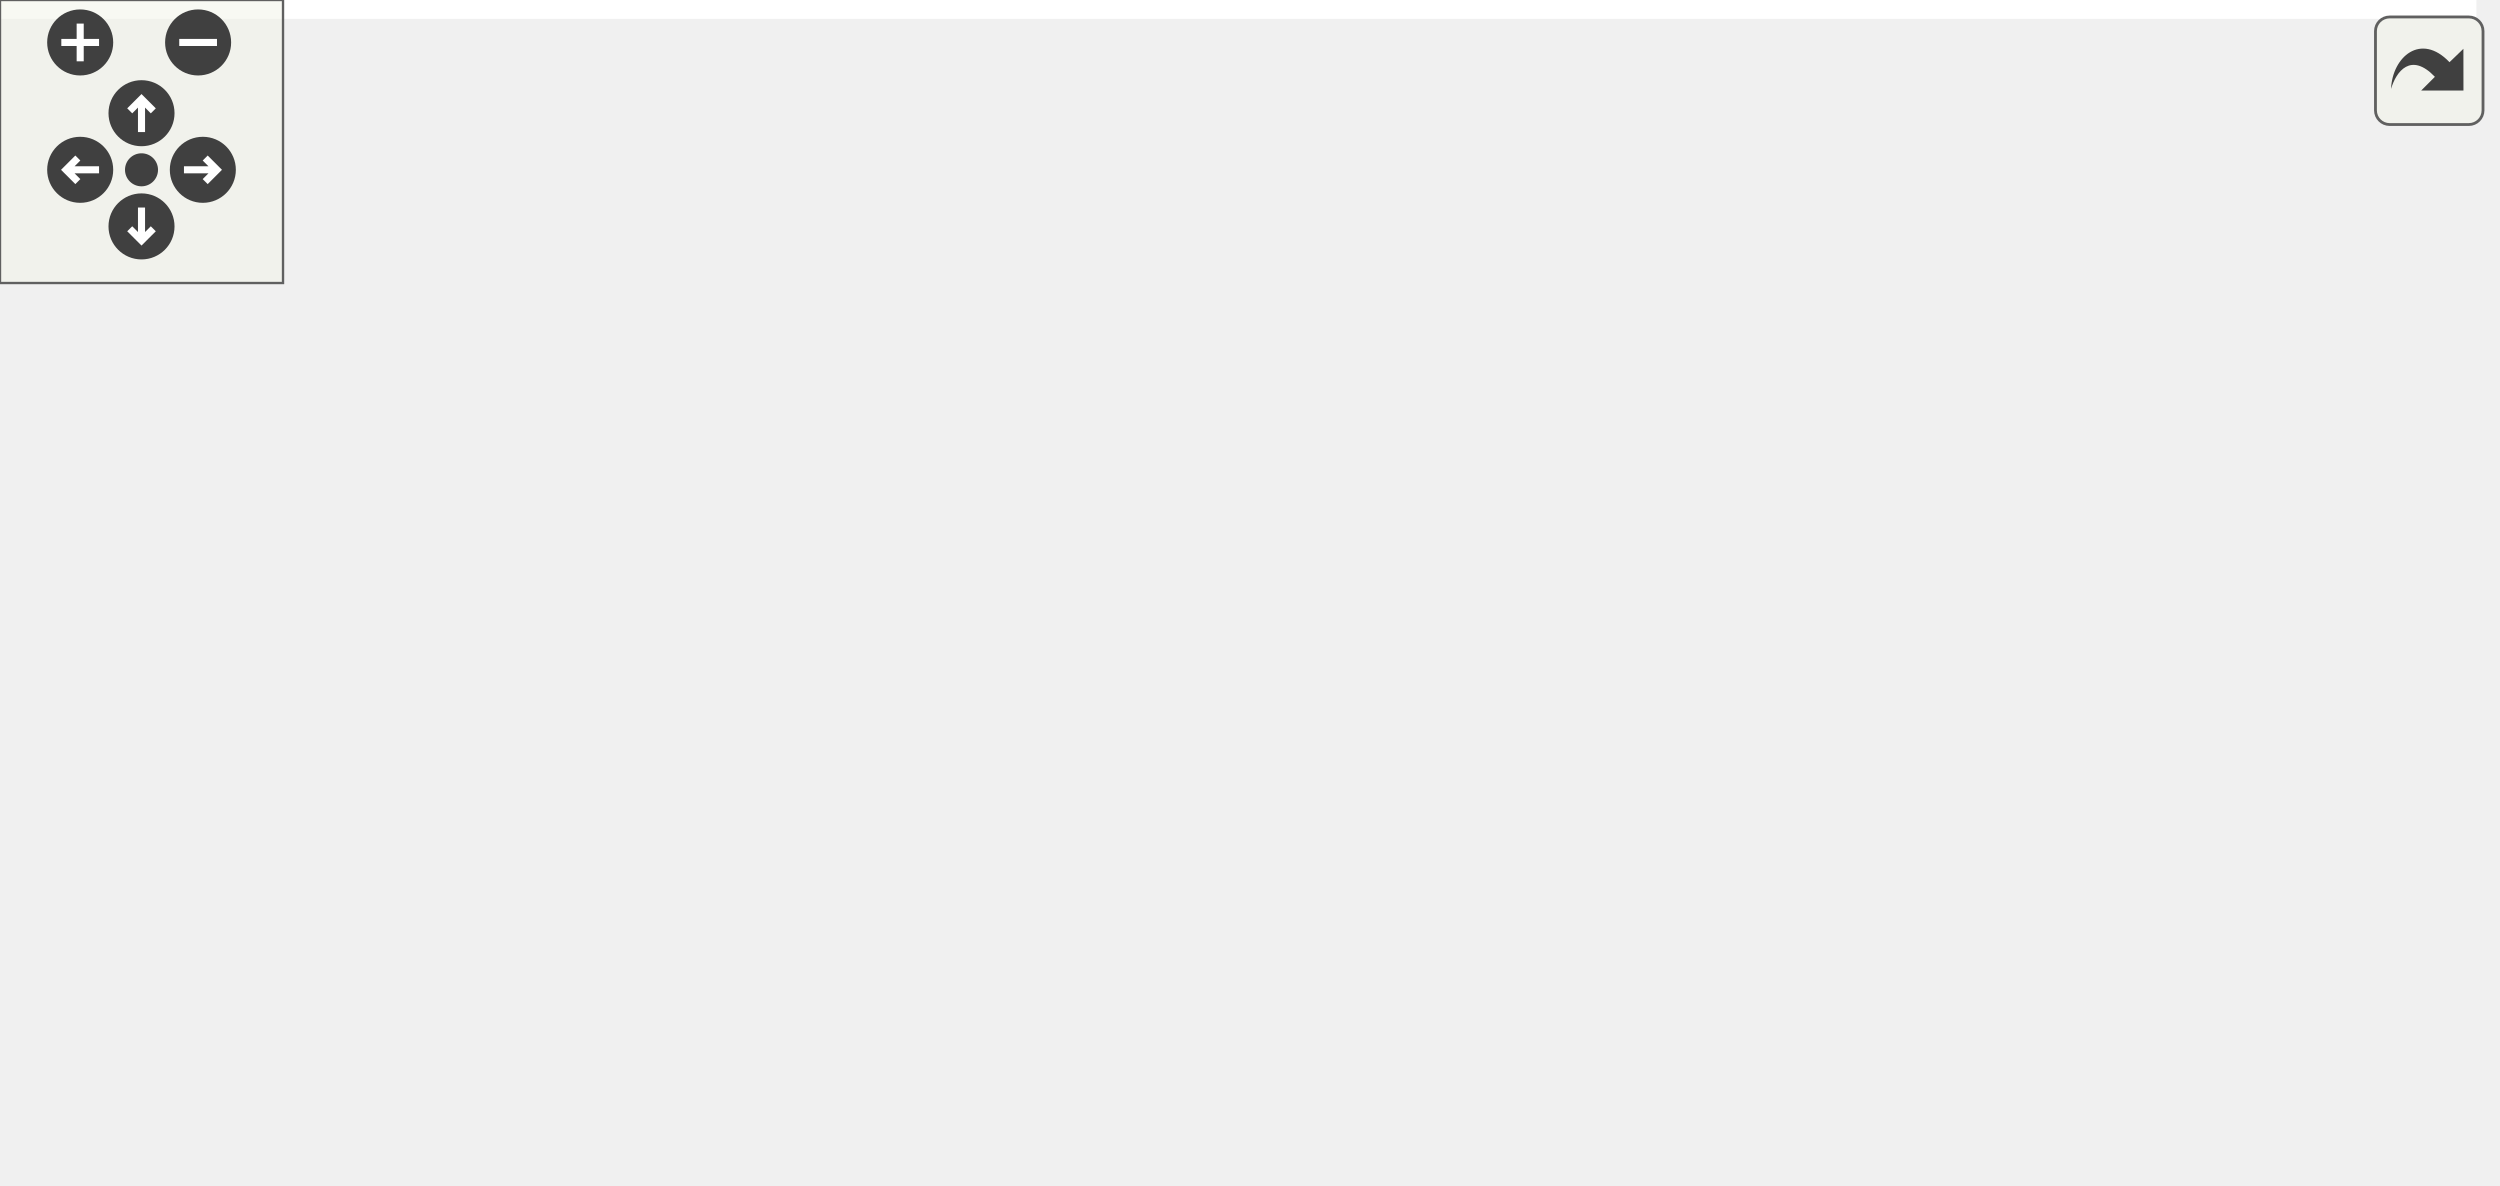
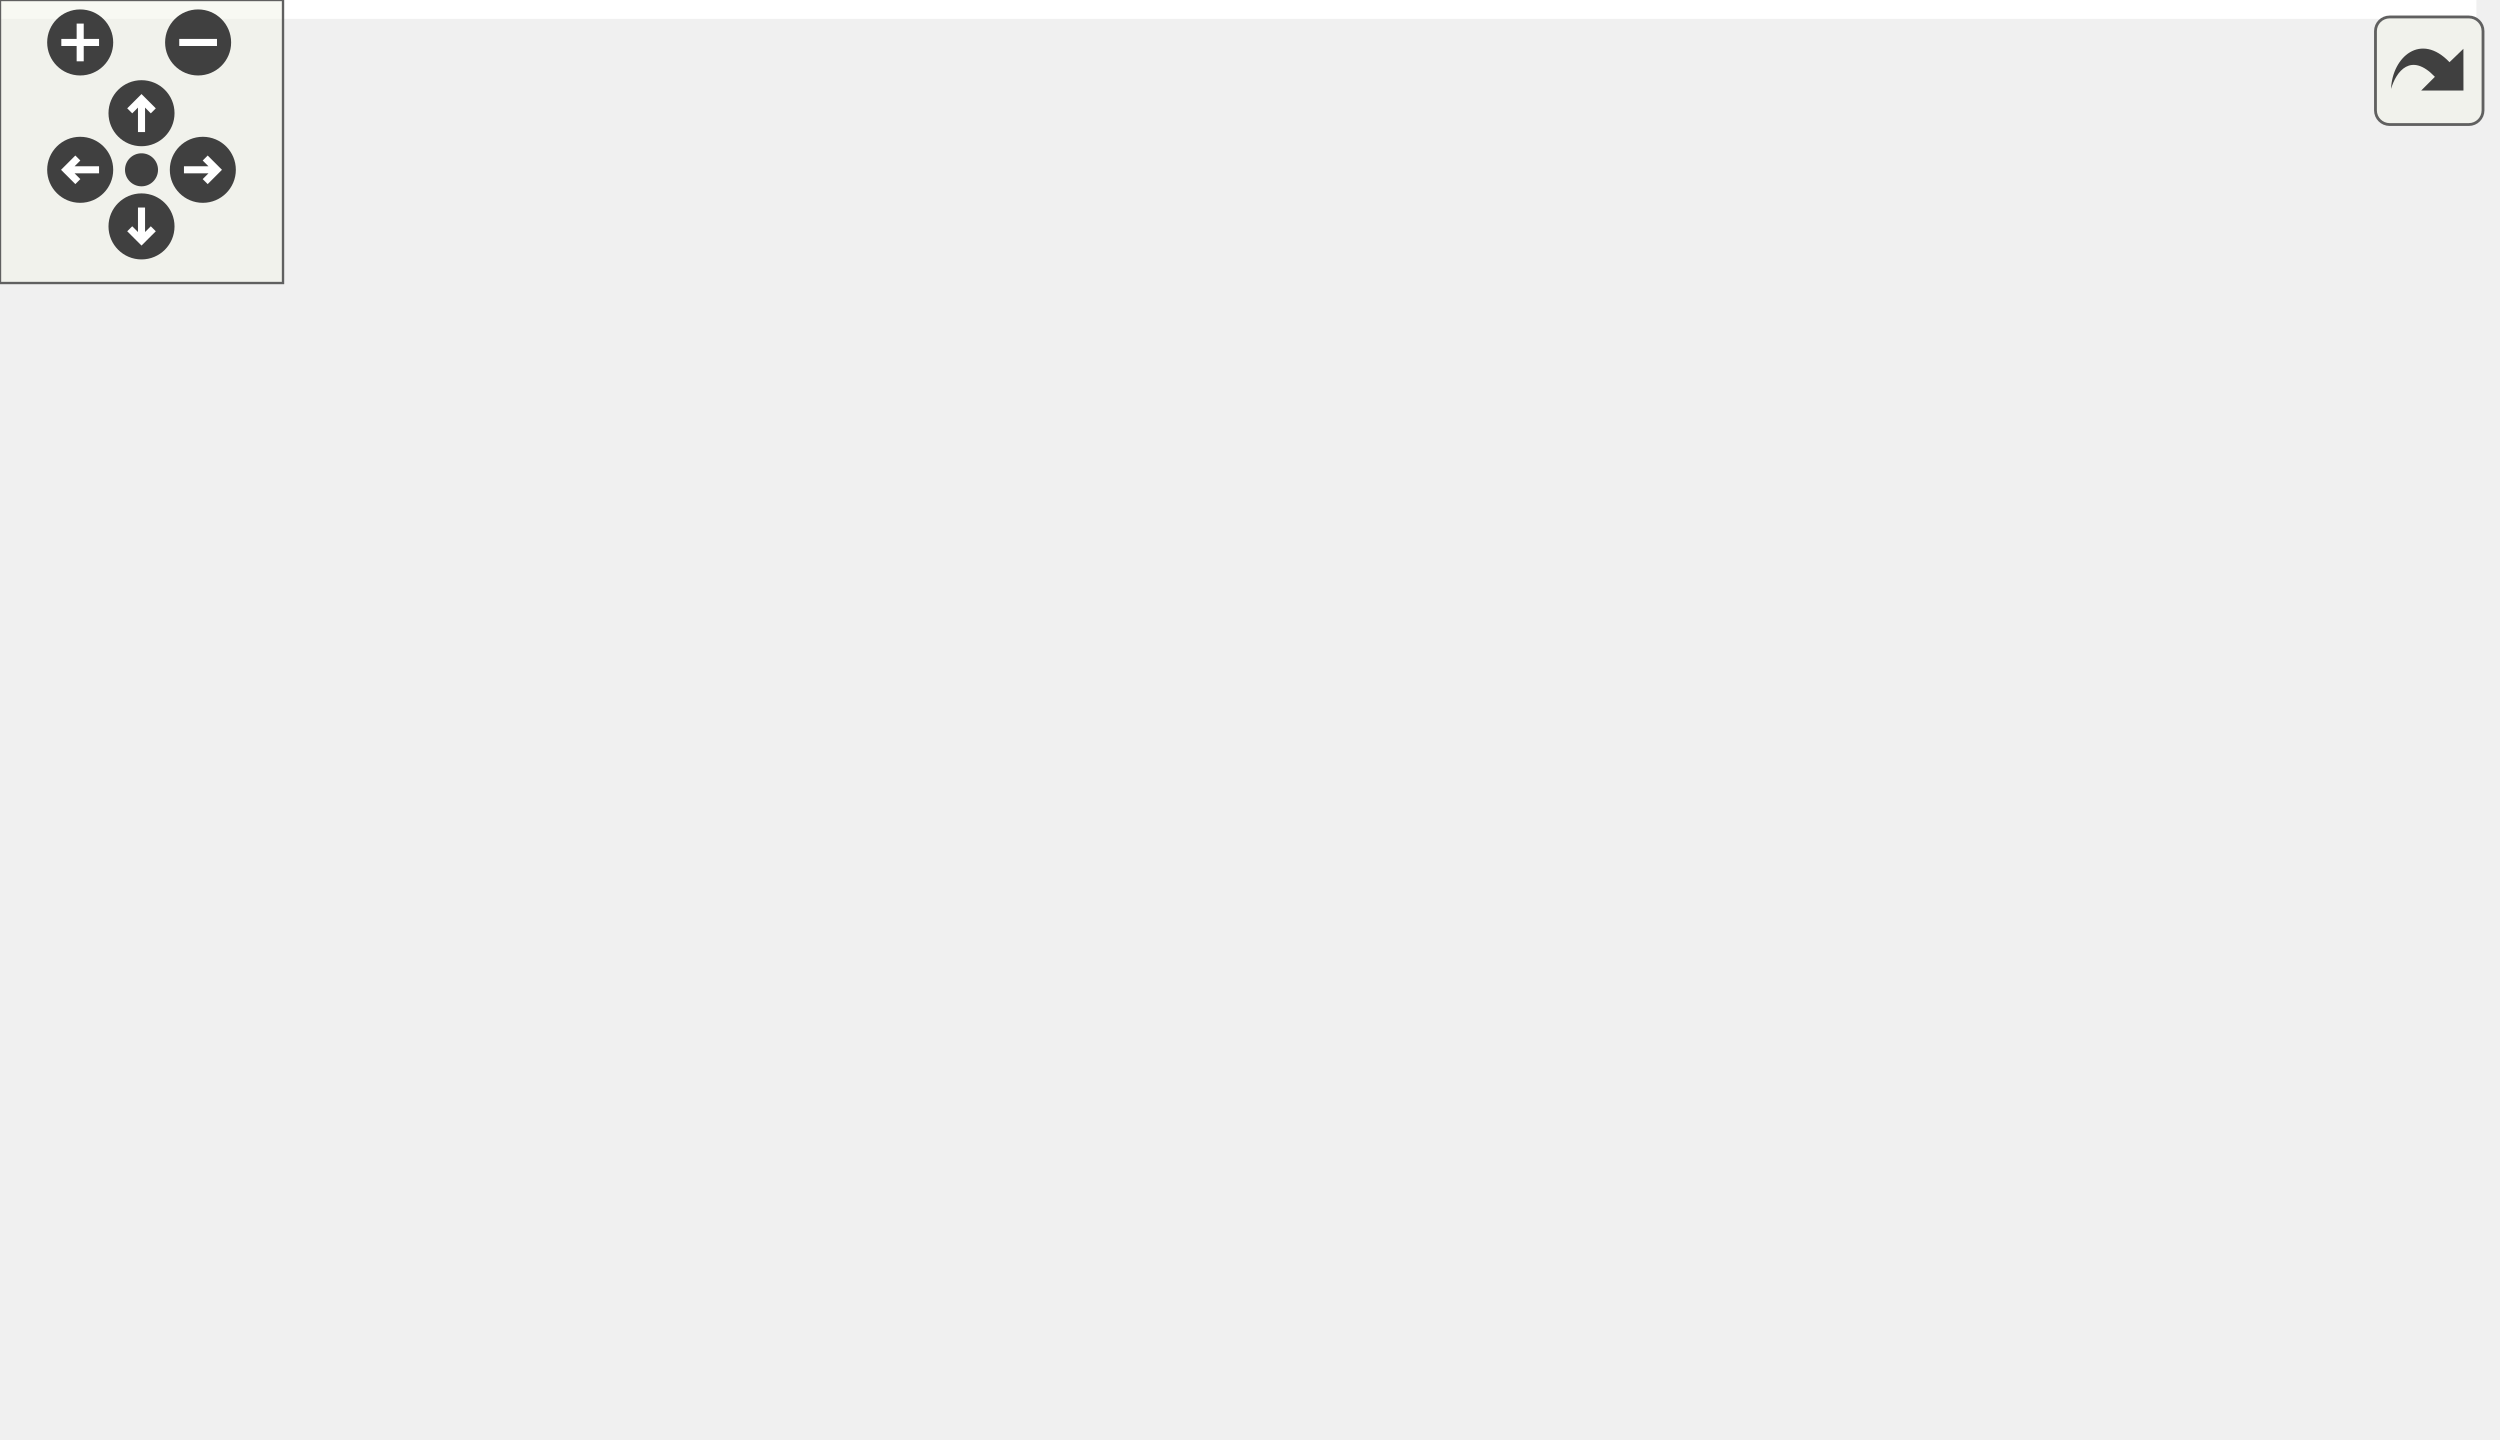
<svg xmlns="http://www.w3.org/2000/svg" xmlns:xlink="http://www.w3.org/1999/xlink" id="main" version="1.1" xml:space="preserve">
  <style type="text/css">
.edge:hover path { stroke: red; }
.edge:hover polygon { stroke: red; fill: red; }
</style>
  <defs>
    <circle id="rim" cx="0" cy="0" r="7" />
    <circle id="rim2" cx="0" cy="0" r="3.5" />
    <g id="zoomPlus">
      <use xlink:href="#rim" fill="#404040">
        <set attributeName="fill" to="#808080" begin="zoomplus.mouseover" end="zoomplus.mouseout" />
      </use>
      <path d="M-4,0h8M0,-4v8" fill="none" stroke="white" stroke-width="1.5" pointer-events="none" />
    </g>
    <g id="zoomMin">
      <use xlink:href="#rim" fill="#404040">
        <set attributeName="fill" to="#808080" begin="zoomminus.mouseover" end="zoomminus.mouseout" />
      </use>
      <path d="M-4,0h8" fill="none" stroke="white" stroke-width="1.5" pointer-events="none" />
    </g>
    <g id="dirArrow">
      <path fill="none" stroke="white" stroke-width="1.5" d="M0,-3.0v7 M-2.5,-0.5L0,-3.0L2.5,-0.5" />
    </g>
    <g id="resetDef">
      <use xlink:href="#rim2" fill="#404040">
        <set attributeName="fill" to="#808080" begin="reset.mouseover" end="reset.mouseout" />
      </use>
    </g>
  </defs>
  <svg id="graph" class="graph">
    <g id="viewport">
-       <polygon fill="white" stroke="transparent" points="-4,4 -4,-190.5 525,-190.5 525,4 -4,4" />
+       <polygon fill="white" stroke="transparent" points="-4,4 -4,-244.5 525,-244.5 525,4 -4,4" />
      <g id="node1" class="node">
        <g id="a_node1">
          <a xlink:title="Block allocator.">
-             <polygon fill="#bfbfbf" stroke="black" points="404,-74.5 404,-93.5 521,-93.5 521,-74.5 404,-74.5" />
-             <text text-anchor="middle" x="462.5" y="-81.5" font-family="Helvetica,sans-Serif" font-size="10.00">playrho::BlockAllocator</text>
+             <polygon fill="#bfbfbf" stroke="black" points="404,-93.5 404,-112.5 521,-112.5 521,-93.5 404,-93.5" />
+             <text text-anchor="middle" x="462.5" y="-100.5" font-family="Helvetica,sans-Serif" font-size="10.00">playrho::BlockAllocator</text>
          </a>
        </g>
      </g>
      <g id="node2" class="node">
        <g id="a_node2">
          <a xlink:href="structplayrho_1_1BlockAllocator_1_1Block.html" target="_top" xlink:title="Block.">
-             <polygon fill="white" stroke="black" points="0,-127 0,-157 117,-157 117,-127 0,-127" />
-             <text text-anchor="start" x="8" y="-145" font-family="Helvetica,sans-Serif" font-size="10.00">playrho::BlockAllocator</text>
-             <text text-anchor="middle" x="58.5" y="-134" font-family="Helvetica,sans-Serif" font-size="10.00">::Block</text>
+             <polygon fill="white" stroke="black" points="0,-181 0,-211 117,-211 117,-181 0,-181" />
+             <text text-anchor="start" x="8" y="-199" font-family="Helvetica,sans-Serif" font-size="10.00">playrho::BlockAllocator</text>
+             <text text-anchor="middle" x="58.5" y="-188" font-family="Helvetica,sans-Serif" font-size="10.00">::Block</text>
          </a>
        </g>
      </g>
      <g id="edge1" class="edge">
-         <path fill="none" stroke="#9a32cd" stroke-dasharray="5,2" d="M127.31,-143.88C129.9,-143.93 132.48,-143.97 135,-144 247.24,-145.49 280.41,-154.09 386,-116 404.75,-109.24 425.57,-100.3 440.59,-93.59" />
-         <polygon fill="#9a32cd" stroke="#9a32cd" points="127.27,-140.38 117.21,-143.69 127.14,-147.38 127.27,-140.38" />
-         <text text-anchor="middle" x="257.5" y="-148" font-family="Helvetica,sans-Serif" font-size="10.00"> m_freeLists</text>
+         <path fill="none" stroke="#9a32cd" stroke-dasharray="5,2" d="M127.24,-200.39C179.63,-201.99 253.52,-200.29 316,-184 369.99,-169.92 425.27,-131.03 449.21,-112.74" />
+         <polygon fill="#9a32cd" stroke="#9a32cd" points="127.18,-196.89 117.06,-200.03 126.93,-203.88 127.18,-196.89" />
+         <text text-anchor="middle" x="257.5" y="-202" font-family="Helvetica,sans-Serif" font-size="10.00"> m_freeLists</text>
      </g>
      <g id="edge2" class="edge">
-         <path fill="none" stroke="#9a32cd" stroke-dasharray="5,2" d="M41.09,-167.46C43.25,-172.18 49.05,-175.5 58.5,-175.5 74,-175.5 79.7,-166.56 75.58,-157.16" />
-         <polygon fill="#9a32cd" stroke="#9a32cd" points="44.59,-167.27 41.42,-157.16 37.6,-167.04 44.59,-167.27" />
-         <text text-anchor="middle" x="58.5" y="-178.5" font-family="Helvetica,sans-Serif" font-size="10.00"> next</text>
+         <path fill="none" stroke="#9a32cd" stroke-dasharray="5,2" d="M41.09,-221.46C43.25,-226.18 49.05,-229.5 58.5,-229.5 74,-229.5 79.7,-220.56 75.58,-211.16" />
+         <polygon fill="#9a32cd" stroke="#9a32cd" points="44.59,-221.27 41.42,-211.16 37.6,-221.04 44.59,-221.27" />
+         <text text-anchor="middle" x="58.5" y="-232.5" font-family="Helvetica,sans-Serif" font-size="10.00"> next</text>
      </g>
      <g id="node4" class="node">
        <g id="a_node4">
          <a xlink:href="structplayrho_1_1BlockAllocator_1_1Chunk.html" target="_top" xlink:title="Chunk.">
-             <polygon fill="white" stroke="black" points="199,-97 199,-127 316,-127 316,-97 199,-97" />
-             <text text-anchor="start" x="207" y="-115" font-family="Helvetica,sans-Serif" font-size="10.00">playrho::BlockAllocator</text>
-             <text text-anchor="middle" x="257.5" y="-104" font-family="Helvetica,sans-Serif" font-size="10.00">::Chunk</text>
+             <polygon fill="white" stroke="black" points="199,-144 199,-174 316,-174 316,-144 199,-144" />
+             <text text-anchor="start" x="207" y="-162" font-family="Helvetica,sans-Serif" font-size="10.00">playrho::BlockAllocator</text>
+             <text text-anchor="middle" x="257.5" y="-151" font-family="Helvetica,sans-Serif" font-size="10.00">::Chunk</text>
          </a>
        </g>
      </g>
      <g id="edge5" class="edge">
-         <path fill="none" stroke="#9a32cd" stroke-dasharray="5,2" d="M127.19,-131.69C150.54,-128.14 176.45,-124.19 198.92,-120.77" />
-         <polygon fill="#9a32cd" stroke="#9a32cd" points="126.37,-128.28 117.01,-133.24 127.42,-135.2 126.37,-128.28" />
-         <text text-anchor="middle" x="158" y="-132" font-family="Helvetica,sans-Serif" font-size="10.00"> blocks</text>
+         <path fill="none" stroke="#9a32cd" stroke-dasharray="5,2" d="M126.87,-183.35C150.3,-178.95 176.35,-174.05 198.92,-169.81" />
+         <polygon fill="#9a32cd" stroke="#9a32cd" points="126.19,-179.91 117.01,-185.2 127.48,-186.79 126.19,-179.91" />
+         <text text-anchor="middle" x="158" y="-183" font-family="Helvetica,sans-Serif" font-size="10.00"> blocks</text>
      </g>
      <g id="node3" class="node">
        <g id="a_node3">
          <a xlink:title=" ">
            <polygon fill="white" stroke="#bfbfbf" points="203.5,-0.5 203.5,-19.5 311.5,-19.5 311.5,-0.5 203.5,-0.5" />
            <text text-anchor="middle" x="257.5" y="-7.5" font-family="Helvetica,sans-Serif" font-size="10.00">static constexpr auto</text>
          </a>
        </g>
      </g>
      <g id="edge3" class="edge">
-         <path fill="none" stroke="#9a32cd" stroke-dasharray="5,2" d="M321.85,-14.75C342.82,-17.8 365.92,-22.8 386,-31 411.8,-41.53 437.41,-62.23 451.16,-74.41" />
-         <polygon fill="#9a32cd" stroke="#9a32cd" points="322.12,-11.26 311.75,-13.4 321.2,-18.19 322.12,-11.26" />
+         <path fill="none" stroke="#9a32cd" stroke-dasharray="5,2" d="M321.5,-12.88C342.83,-15.77 366.24,-21.15 386,-31 416.31,-46.11 442.63,-77.56 454.61,-93.42" />
+         <polygon fill="#9a32cd" stroke="#9a32cd" points="321.89,-9.4 311.54,-11.68 321.05,-16.35 321.89,-9.4" />
        <text text-anchor="middle" x="360" y="-34" font-family="Helvetica,sans-Serif" font-size="10.00"> ChunkSize</text>
      </g>
      <g id="edge4" class="edge">
-         <path fill="none" stroke="#9a32cd" stroke-dasharray="5,2" d="M326.31,-102.65C351.41,-99.19 379.6,-95.3 403.73,-91.97" />
-         <polygon fill="#9a32cd" stroke="#9a32cd" points="325.56,-99.22 316.13,-104.05 326.51,-106.15 325.56,-99.22" />
-         <text text-anchor="middle" x="360" y="-104" font-family="Helvetica,sans-Serif" font-size="10.00"> m_chunks</text>
+         <path fill="none" stroke="#9a32cd" stroke-dasharray="5,2" d="M322.91,-141.23C357.44,-131.71 398.61,-120.35 427.06,-112.5" />
+         <polygon fill="#9a32cd" stroke="#9a32cd" points="321.61,-137.96 312.9,-143.99 323.47,-144.71 321.61,-137.96" />
+         <text text-anchor="middle" x="360" y="-140" font-family="Helvetica,sans-Serif" font-size="10.00"> m_chunks</text>
      </g>
      <g id="node5" class="node">
        <g id="a_node5">
          <a xlink:title=" ">
-             <polygon fill="white" stroke="#bfbfbf" points="37,-77.5 37,-96.5 80,-96.5 80,-77.5 37,-77.5" />
-             <text text-anchor="middle" x="58.5" y="-84.5" font-family="Helvetica,sans-Serif" font-size="10.00">size_t</text>
+             <polygon fill="white" stroke="#bfbfbf" points="37,-93.5 37,-112.5 80,-112.5 80,-93.5 37,-93.5" />
+             <text text-anchor="middle" x="58.5" y="-100.5" font-family="Helvetica,sans-Serif" font-size="10.00">size_t</text>
          </a>
        </g>
      </g>
      <g id="edge7" class="edge">
-         <path fill="none" stroke="#9a32cd" stroke-dasharray="5,2" d="M90.22,-81.02C118.39,-75.87 161.32,-68.82 199,-66 250.85,-62.12 264.1,-62.8 316,-66 345.09,-67.79 377.26,-71.58 403.94,-75.22" />
-         <polygon fill="#9a32cd" stroke="#9a32cd" points="89.38,-77.62 80.19,-82.9 90.66,-84.5 89.38,-77.62" />
-         <text text-anchor="middle" x="257.5" y="-80" font-family="Helvetica,sans-Serif" font-size="10.00"> m_chunkCount</text>
-         <text text-anchor="middle" x="257.5" y="-69" font-family="Helvetica,sans-Serif" font-size="10.00">m_chunkSpace</text>
+         <path fill="none" stroke="#9a32cd" stroke-dasharray="5,2" d="M90.61,-103C157.85,-103 317.63,-103 403.89,-103" />
+         <polygon fill="#9a32cd" stroke="#9a32cd" points="90.27,-99.5 80.27,-103 90.27,-106.5 90.27,-99.5" />
+         <text text-anchor="middle" x="257.5" y="-117" font-family="Helvetica,sans-Serif" font-size="10.00"> m_chunkCount</text>
+         <text text-anchor="middle" x="257.5" y="-106" font-family="Helvetica,sans-Serif" font-size="10.00">m_chunkSpace</text>
+       </g>
+       <g id="edge8" class="edge">
+         <path fill="none" stroke="#9a32cd" stroke-dasharray="5,2" d="M90.29,-98.73C118.51,-95.05 161.47,-90.01 199,-88 250.93,-85.22 264.07,-85.33 316,-88 345.04,-89.49 377.21,-92.65 403.9,-95.69" />
+         <polygon fill="#9a32cd" stroke="#9a32cd" points="89.69,-95.28 80.24,-100.07 90.62,-102.22 89.69,-95.28" />
+         <text text-anchor="middle" x="257.5" y="-91" font-family="Helvetica,sans-Serif" font-size="10.00"> AllocatorBlockSizes</text>
      </g>
      <g id="edge6" class="edge">
-         <path fill="none" stroke="#9a32cd" stroke-dasharray="5,2" d="M90.32,-90.29C114.9,-92.98 150.19,-96.98 181,-101 186.78,-101.75 192.8,-102.57 198.81,-103.41" />
-         <polygon fill="#9a32cd" stroke="#9a32cd" points="90.48,-86.79 80.16,-89.19 89.72,-93.75 90.48,-86.79" />
-         <text text-anchor="middle" x="158" y="-104" font-family="Helvetica,sans-Serif" font-size="10.00"> blockSize</text>
+         <path fill="none" stroke="#9a32cd" stroke-dasharray="5,2" d="M90.18,-111.72C120.46,-120.33 167.35,-133.66 203.63,-143.97" />
+         <polygon fill="#9a32cd" stroke="#9a32cd" points="90.79,-108.25 80.21,-108.89 88.87,-114.99 90.79,-108.25" />
+         <text text-anchor="middle" x="158" y="-139" font-family="Helvetica,sans-Serif" font-size="10.00"> blockSize</text>
      </g>
    </g>
  </svg>
  <g id="navigator" transform="translate(0 0)" fill="#404254">
    <rect fill="#f2f5e9" fill-opacity="0.5" stroke="#606060" stroke-width=".5" x="0" y="0" width="60" height="60" />
    <use id="zoomplus" xlink:href="#zoomPlus" x="17" y="9" />
    <use id="zoomminus" xlink:href="#zoomMin" x="42" y="9" />
    <use id="reset" xlink:href="#resetDef" x="30" y="36" />
    <g id="arrowUp" xlink:href="#dirArrow" transform="translate(30 24)">
      <use xlink:href="#rim" fill="#404040">
        <set attributeName="fill" to="#808080" begin="arrowUp.mouseover" end="arrowUp.mouseout" />
      </use>
      <path fill="none" stroke="white" stroke-width="1.5" d="M0,-3.0v7 M-2.5,-0.5L0,-3.0L2.5,-0.5" />
    </g>
    <g id="arrowRight" xlink:href="#dirArrow" transform="rotate(90) translate(36 -43)">
      <use xlink:href="#rim" fill="#404040">
        <set attributeName="fill" to="#808080" begin="arrowRight.mouseover" end="arrowRight.mouseout" />
      </use>
      <path fill="none" stroke="white" stroke-width="1.5" d="M0,-3.0v7 M-2.5,-0.5L0,-3.0L2.5,-0.5" />
    </g>
    <g id="arrowDown" xlink:href="#dirArrow" transform="rotate(180) translate(-30 -48)">
      <use xlink:href="#rim" fill="#404040">
        <set attributeName="fill" to="#808080" begin="arrowDown.mouseover" end="arrowDown.mouseout" />
      </use>
      <path fill="none" stroke="white" stroke-width="1.5" d="M0,-3.0v7 M-2.5,-0.5L0,-3.0L2.5,-0.5" />
    </g>
    <g id="arrowLeft" xlink:href="#dirArrow" transform="rotate(270) translate(-36 17)">
      <use xlink:href="#rim" fill="#404040">
        <set attributeName="fill" to="#808080" begin="arrowLeft.mouseover" end="arrowLeft.mouseout" />
      </use>
      <path fill="none" stroke="white" stroke-width="1.5" d="M0,-3.0v7 M-2.5,-0.5L0,-3.0L2.5,-0.5" />
    </g>
  </g>
  <svg viewBox="0 0 15 15" width="100%" height="30px" preserveAspectRatio="xMaxYMin meet">
    <g id="arrow_out" transform="scale(0.3 0.3)">
      <a xlink:href="classplayrho_1_1BlockAllocator__coll__graph_org.svg" target="_base">
        <rect id="button" ry="5" rx="5" y="6" x="6" height="38" width="38" fill="#f2f5e9" fill-opacity="0.5" stroke="#606060" stroke-width="1.0" />
        <path id="arrow" d="M 11.5,31.437 C 11.94,20.098 22.043,11.323 32.159,21.979 L 37.069,17.246 C 37.069,17.246 37.088,32 37.088,32 L 22.16,31.978 C 22.16,31.978 26.998,27.14 26.998,27.14 C 18.529,18.264 13.292,25.23 11.5,31.437 z" style="fill:#404040;" />
      </a>
    </g>
  </svg>
</svg>
